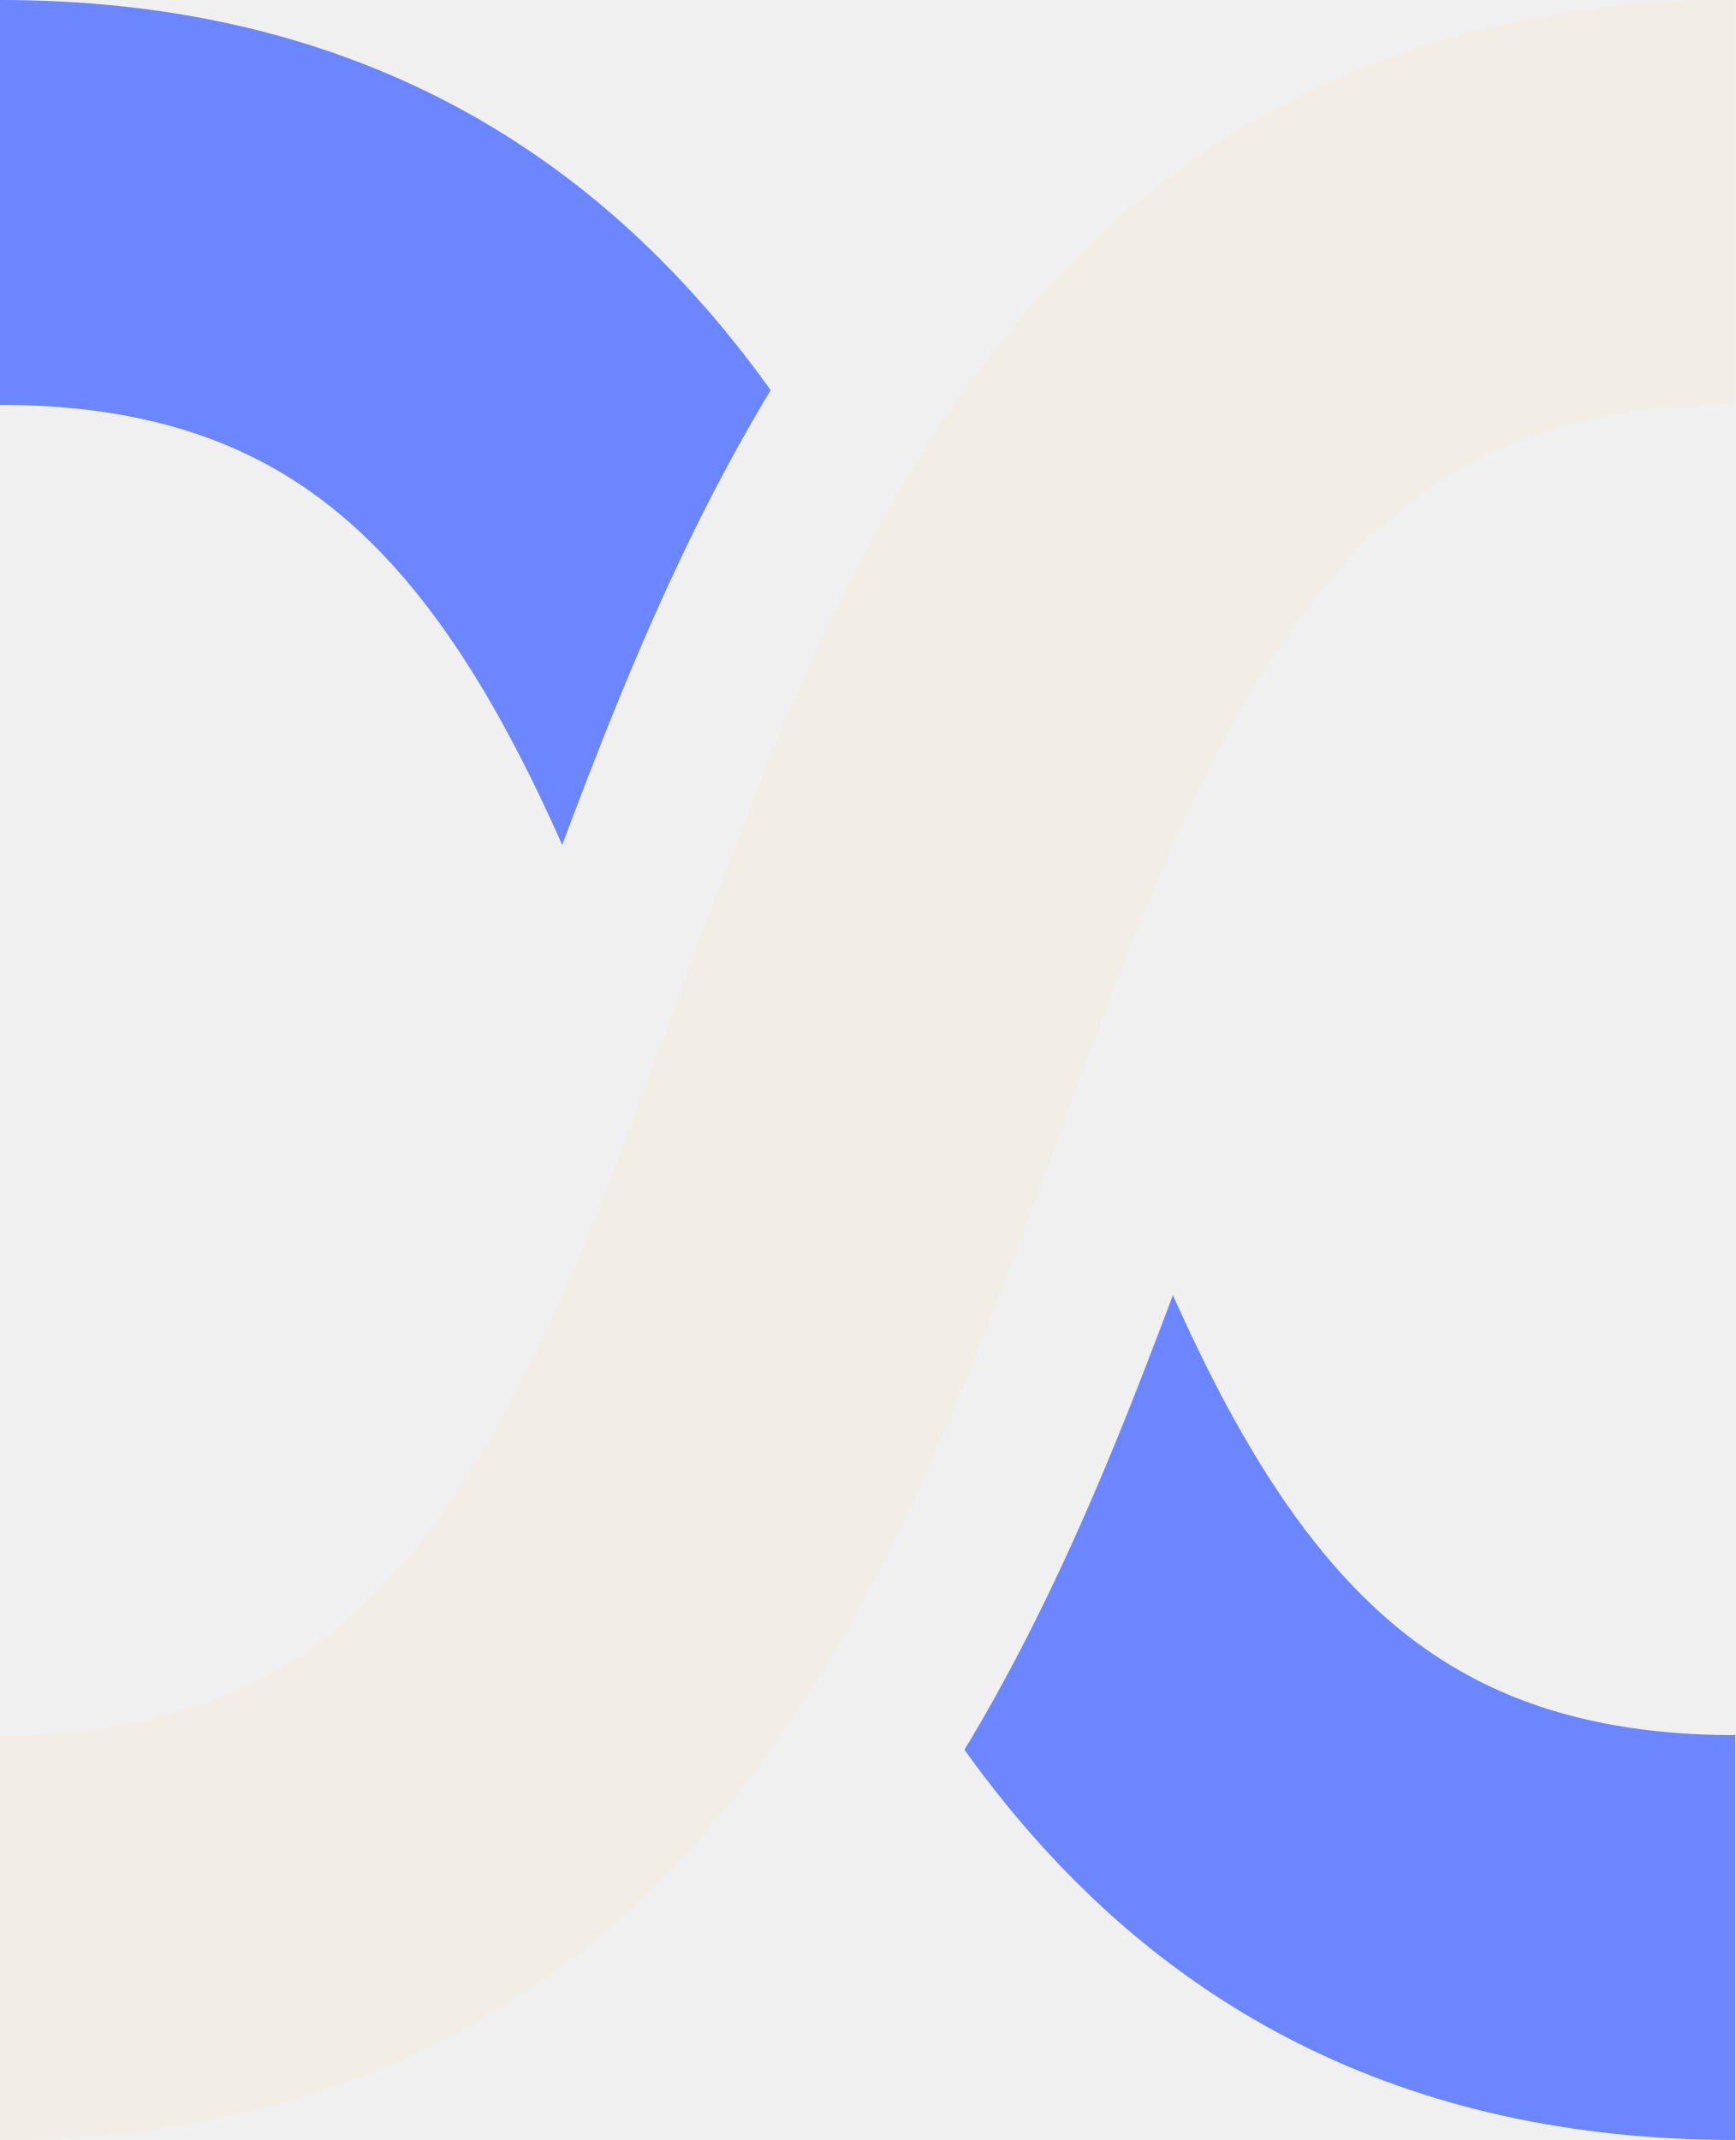
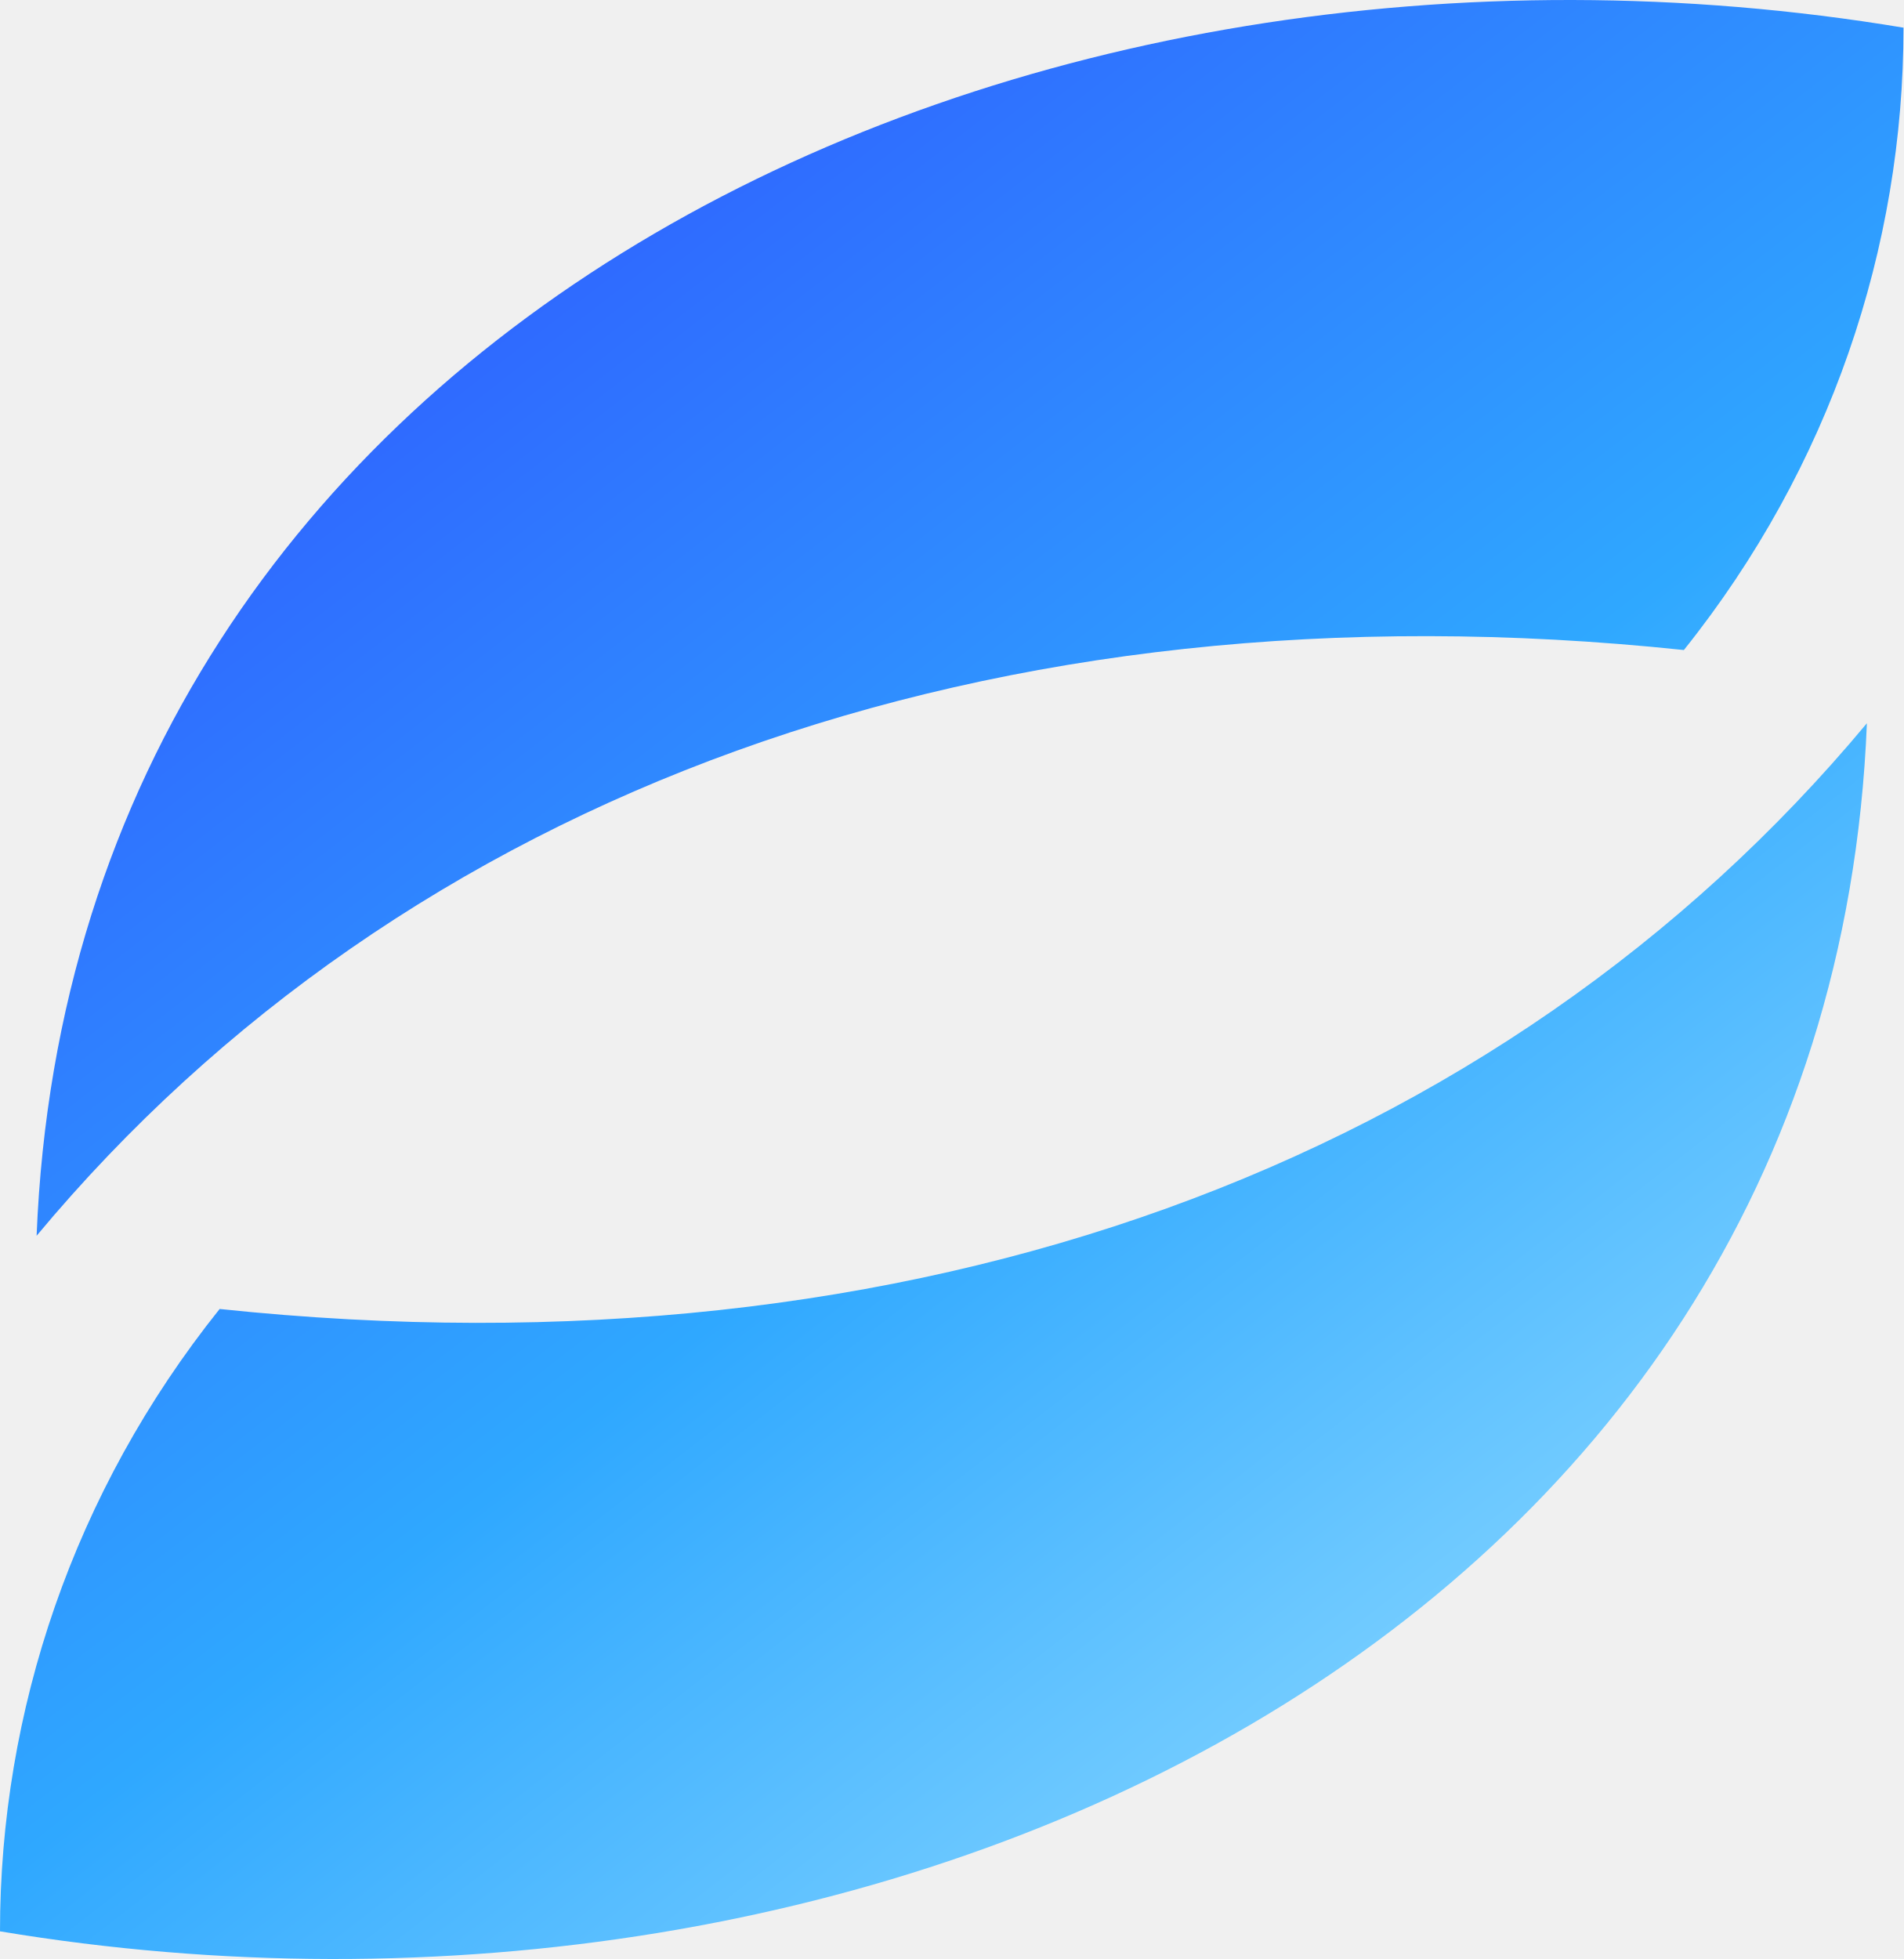
- <svg xmlns="http://www.w3.org/2000/svg" viewBox="106 71 300 370" width="300" height="370" role="img" aria-label="Sylphx">
+ <svg xmlns="http://www.w3.org/2000/svg" viewBox="48 41.952 416 428.095" width="416" height="428.095" role="img" aria-label="Sylphx">
  <defs>
-     <mask id="wcolour-on-dark" maskUnits="userSpaceOnUse" x="-512" y="-512" width="1536" height="1536">
-       <rect x="-512" y="-512" width="1536" height="1536" fill="#fff" />
-       <path d="M406 106C216 106 296 406 106 406" fill="none" stroke="#000" stroke-width="126" />
-     </mask>
+     <linearGradient id="sx-current-symbol-colour-on-dark" gradientUnits="userSpaceOnUse" x1="89.6" y1="41.952" x2="422.4" y2="470.048">
+       <stop offset="0" stop-color="#2F4BFF" />
+       <stop offset="0.55" stop-color="#2FA8FF" />
+       <stop offset="1" stop-color="#9FE3FF" />
+     </linearGradient>
  </defs>
-   <path d="M106 106C296 106 216 406 406 406" fill="none" stroke="#6B86FF" stroke-width="70" mask="url(#wcolour-on-dark)" />
-   <path d="M406 106C216 106 296 406 106 406" fill="none" stroke="#F2EEE6" stroke-width="70" />
+   <path fill="url(#sx-current-symbol-colour-on-dark)" d="M464 48C272 16 64 112 56 312C136 216 264 168 416 184C448 144 464 96 464 48zM48 464C240 496 448 400 456 200C376 296 248 344 96 328C64 368 48 416 48 464z" />
</svg>
